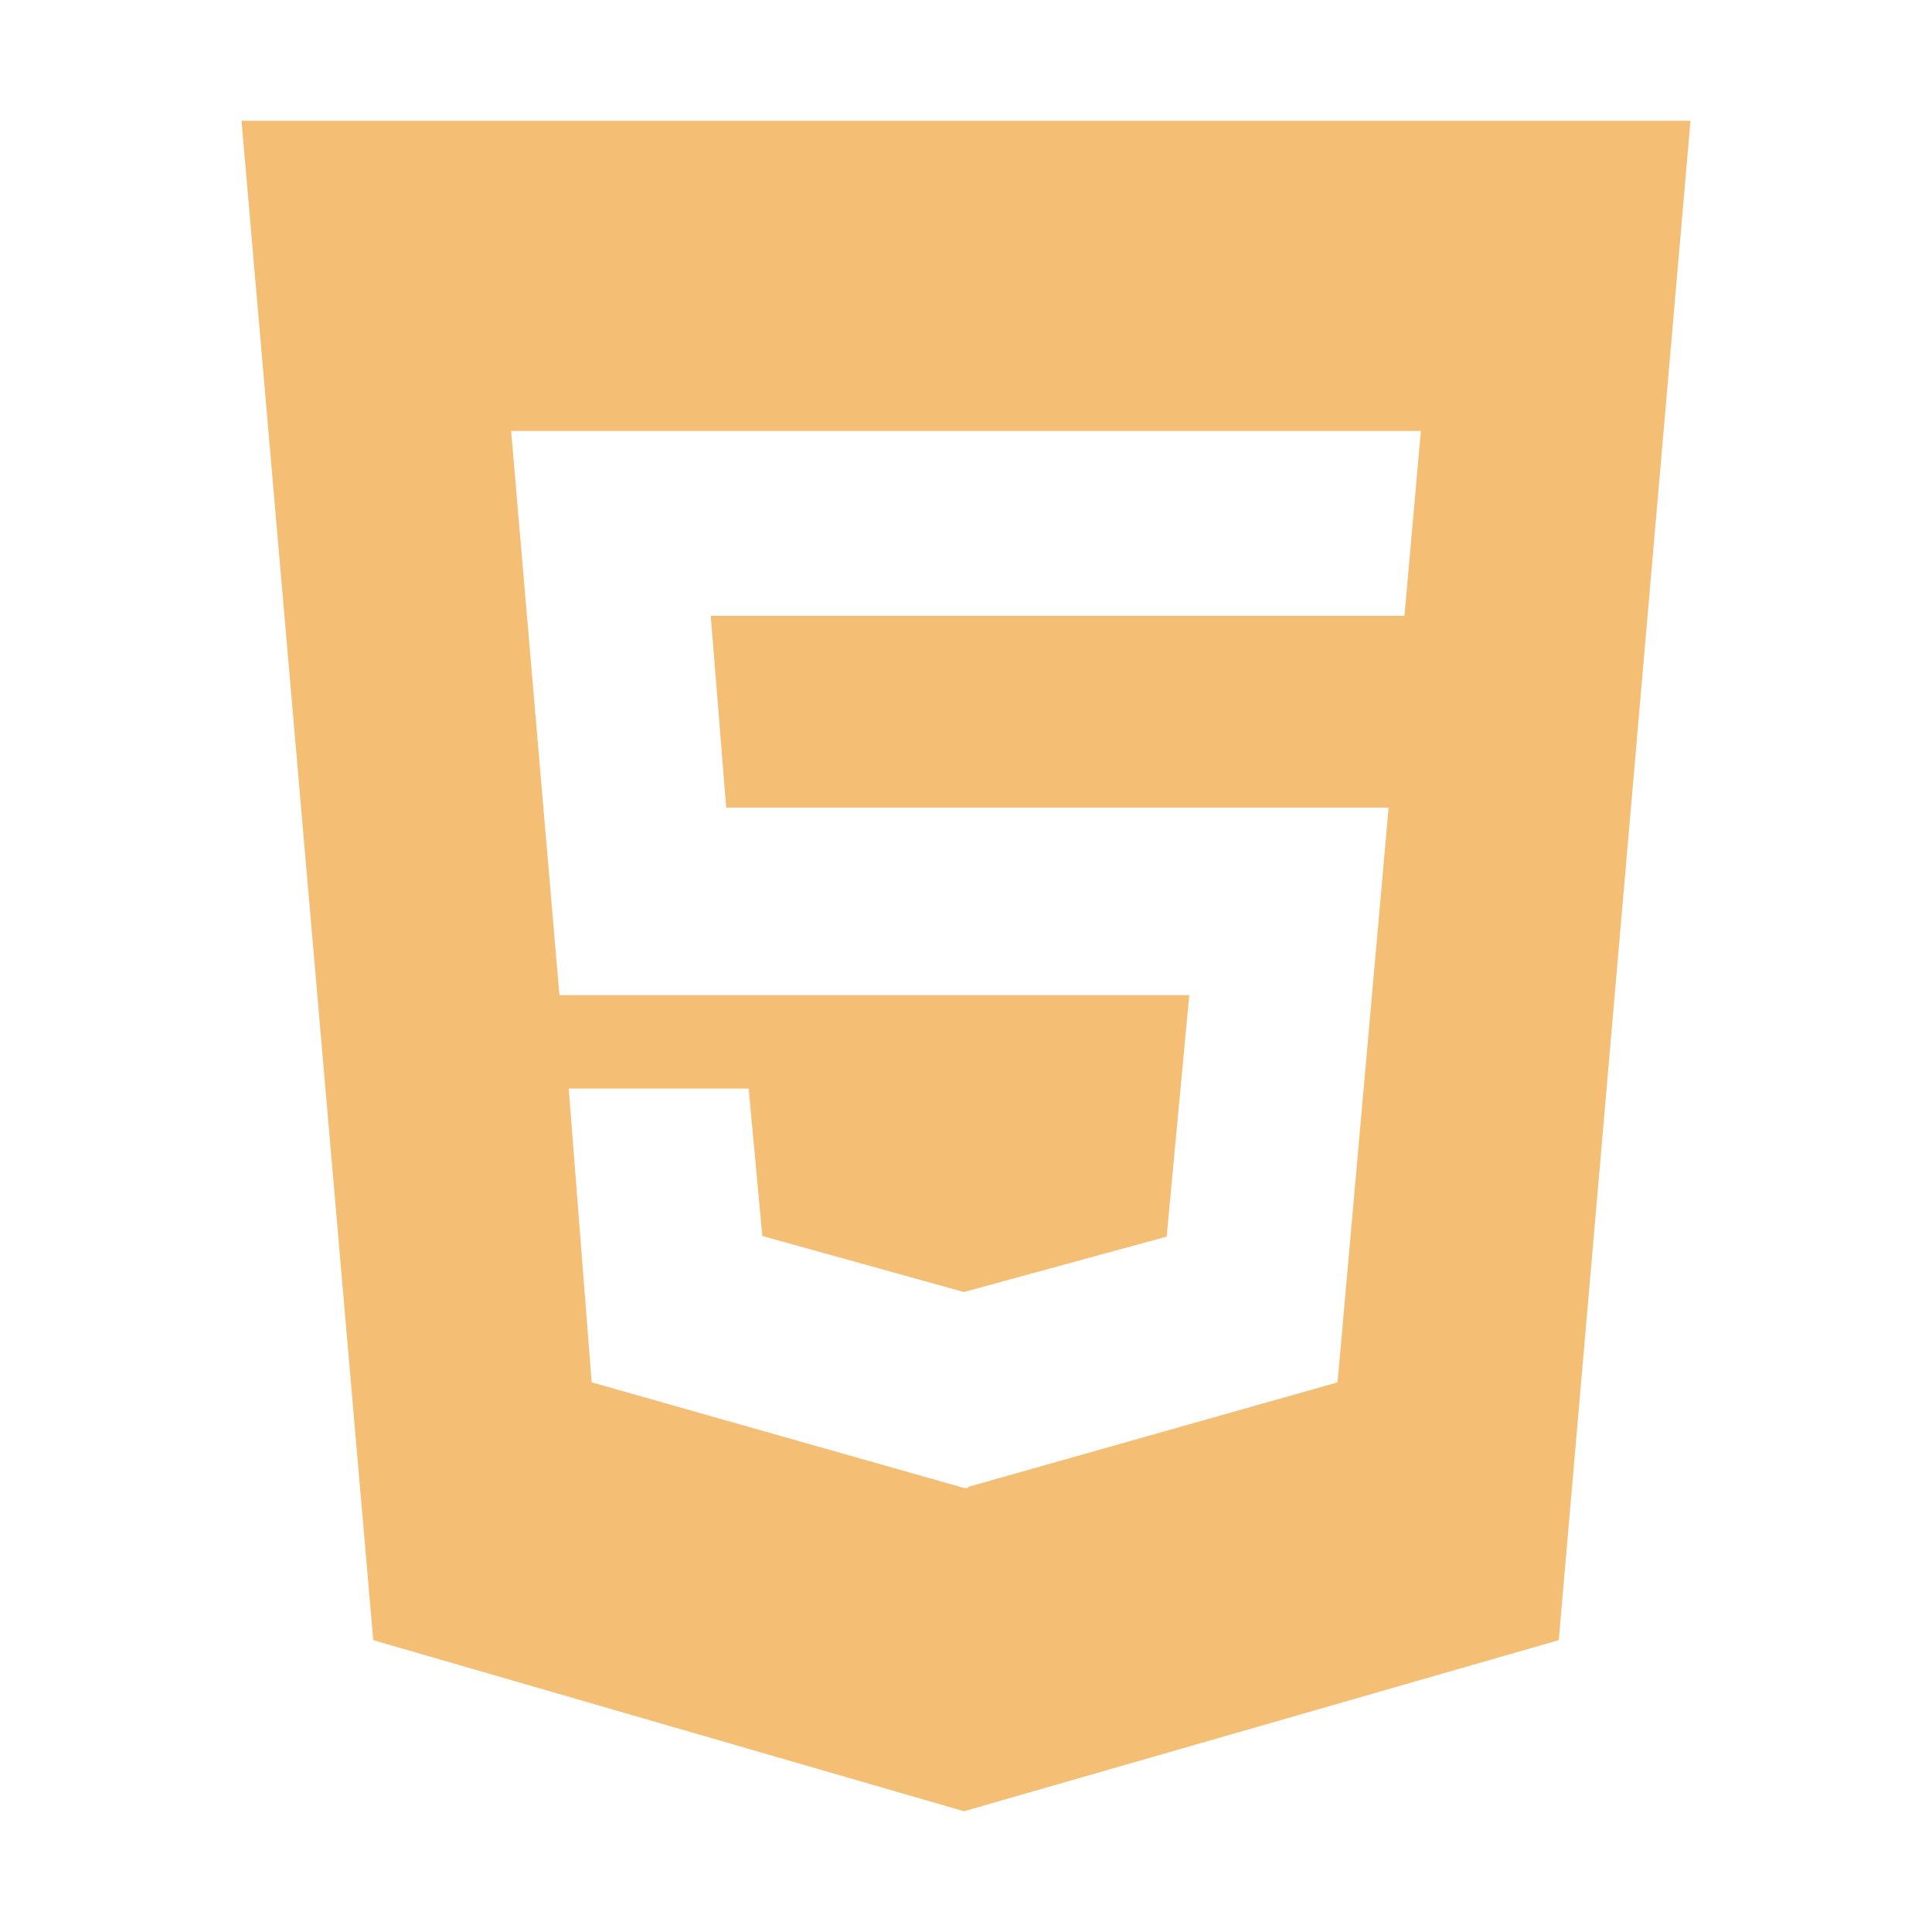
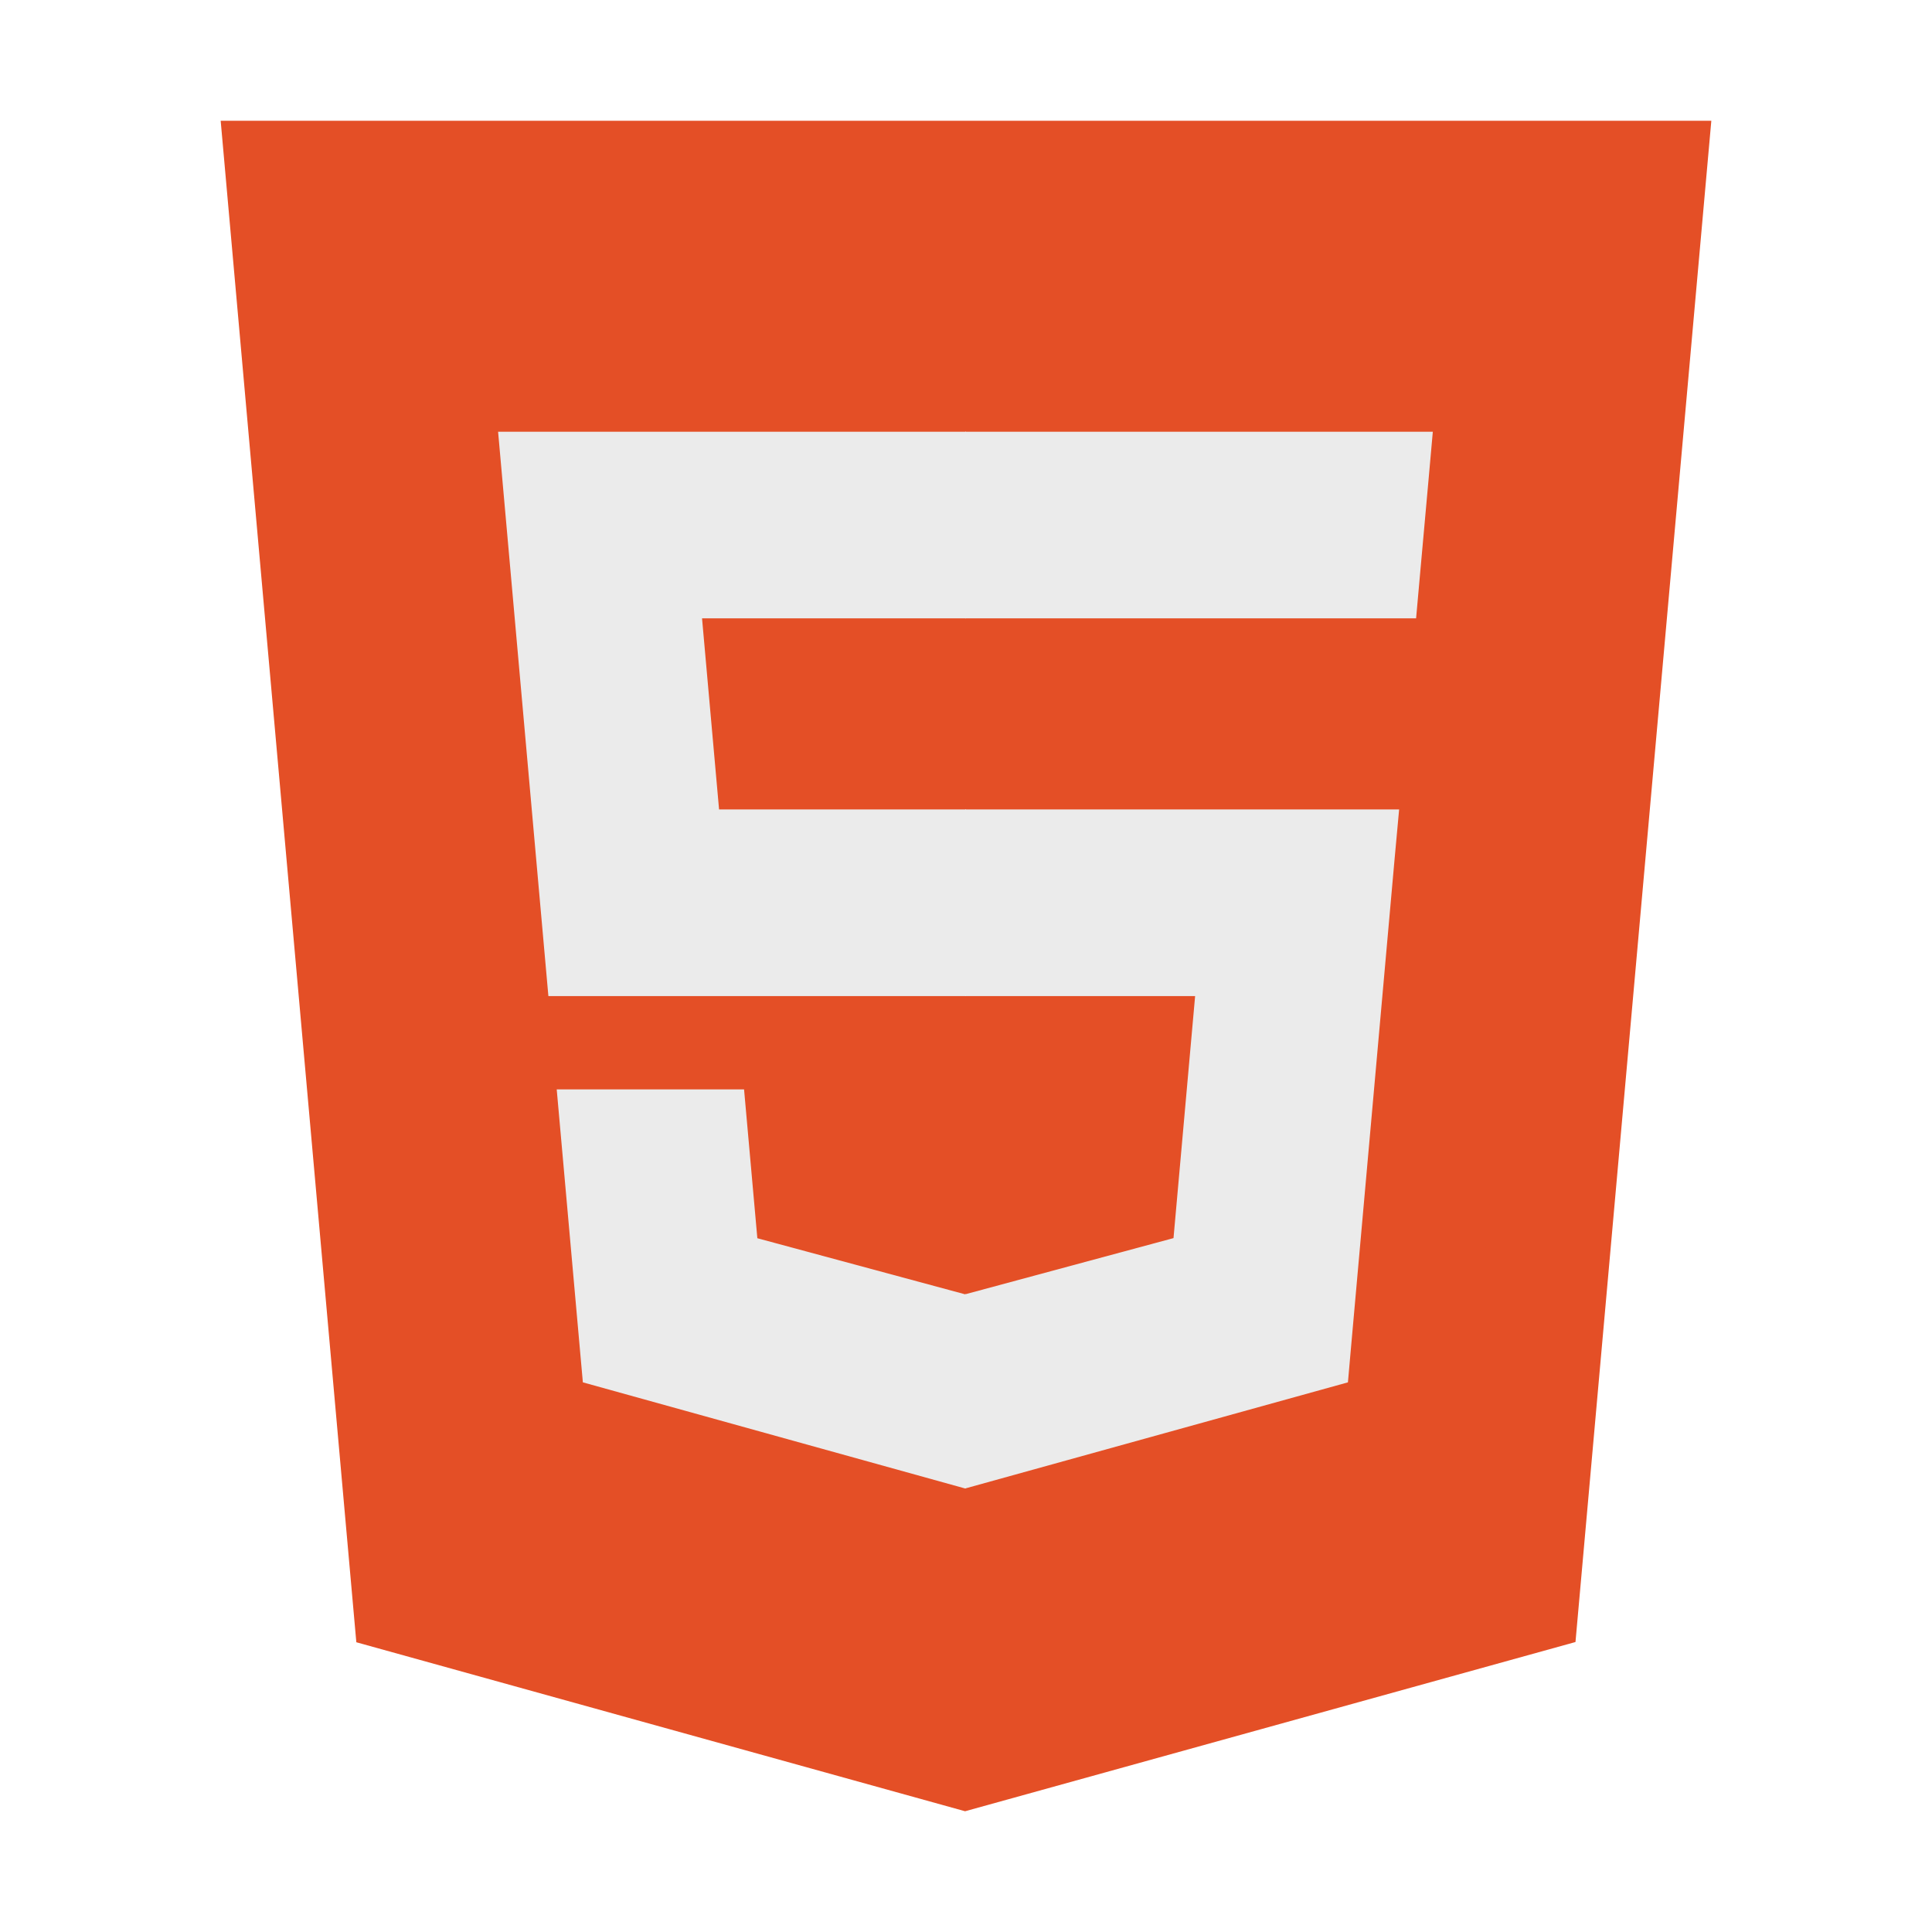
- <svg xmlns="http://www.w3.org/2000/svg" width="16px" height="16px" viewBox="0 0 16 16">
-   <path fill="#F4BF75" data-iconColor="HTML" d="M11.631,5.1l0.136-1.531H4.233l0.4,4.672H9.849l-0.187,2L7.983,10.7l-1.67-.464L6.2,9.015H4.71L4.9,11.448l3.085,0.875H8.017V12.314l3.06-.866L11.5,6.688H6.014L5.886,5.1h5.744ZM2,1H14L12.909,13.583,7.983,15,3.091,13.583Z" />
+ <svg xmlns="http://www.w3.org/2000/svg" viewBox="0 0 32 32">
+   <polygon points="5.902 27.201 3.655 2 28.345 2 26.095 27.197 15.985 30 5.902 27.201" style="fill: #e44f26" />
+   <polygon points="16 27.858 24.17 25.593 26.092 4.061 16 4.061 16 27.858" style="fill: #e44f26" />
+   <polygon points="16 13.407 11.91 13.407 11.628 10.242 16 10.242 16 7.151 15.989 7.151 8.25 7.151 8.324 7.981 9.083 16.498 16 16.498 16 13.407" style="fill: #ebebeb" />
+   <polygon points="16 21.434 15.986 21.438 12.544 20.509 12.324 18.044 10.651 18.044 9.221 18.044 9.654 22.896 15.986 24.654 16 24.65 16 21.434" style="fill: #ebebeb" />
+   <polygon points="15.989 13.407 15.989 16.498 19.795 16.498 19.437 20.507 15.989 21.437 15.989 24.653 22.326 22.896 22.372 22.374 23.098 14.237 23.174 13.407 22.341 13.407 15.989 13.407" style="fill: #ebebeb" />
+   <polygon points="15.989 7.151 15.989 9.071 15.989 10.235 15.989 10.242 23.445 10.242 23.445 10.242 23.455 10.242 23.517 9.548 23.658 7.981 23.732 7.151 15.989 7.151" style="fill: #ebebeb" />
</svg>
